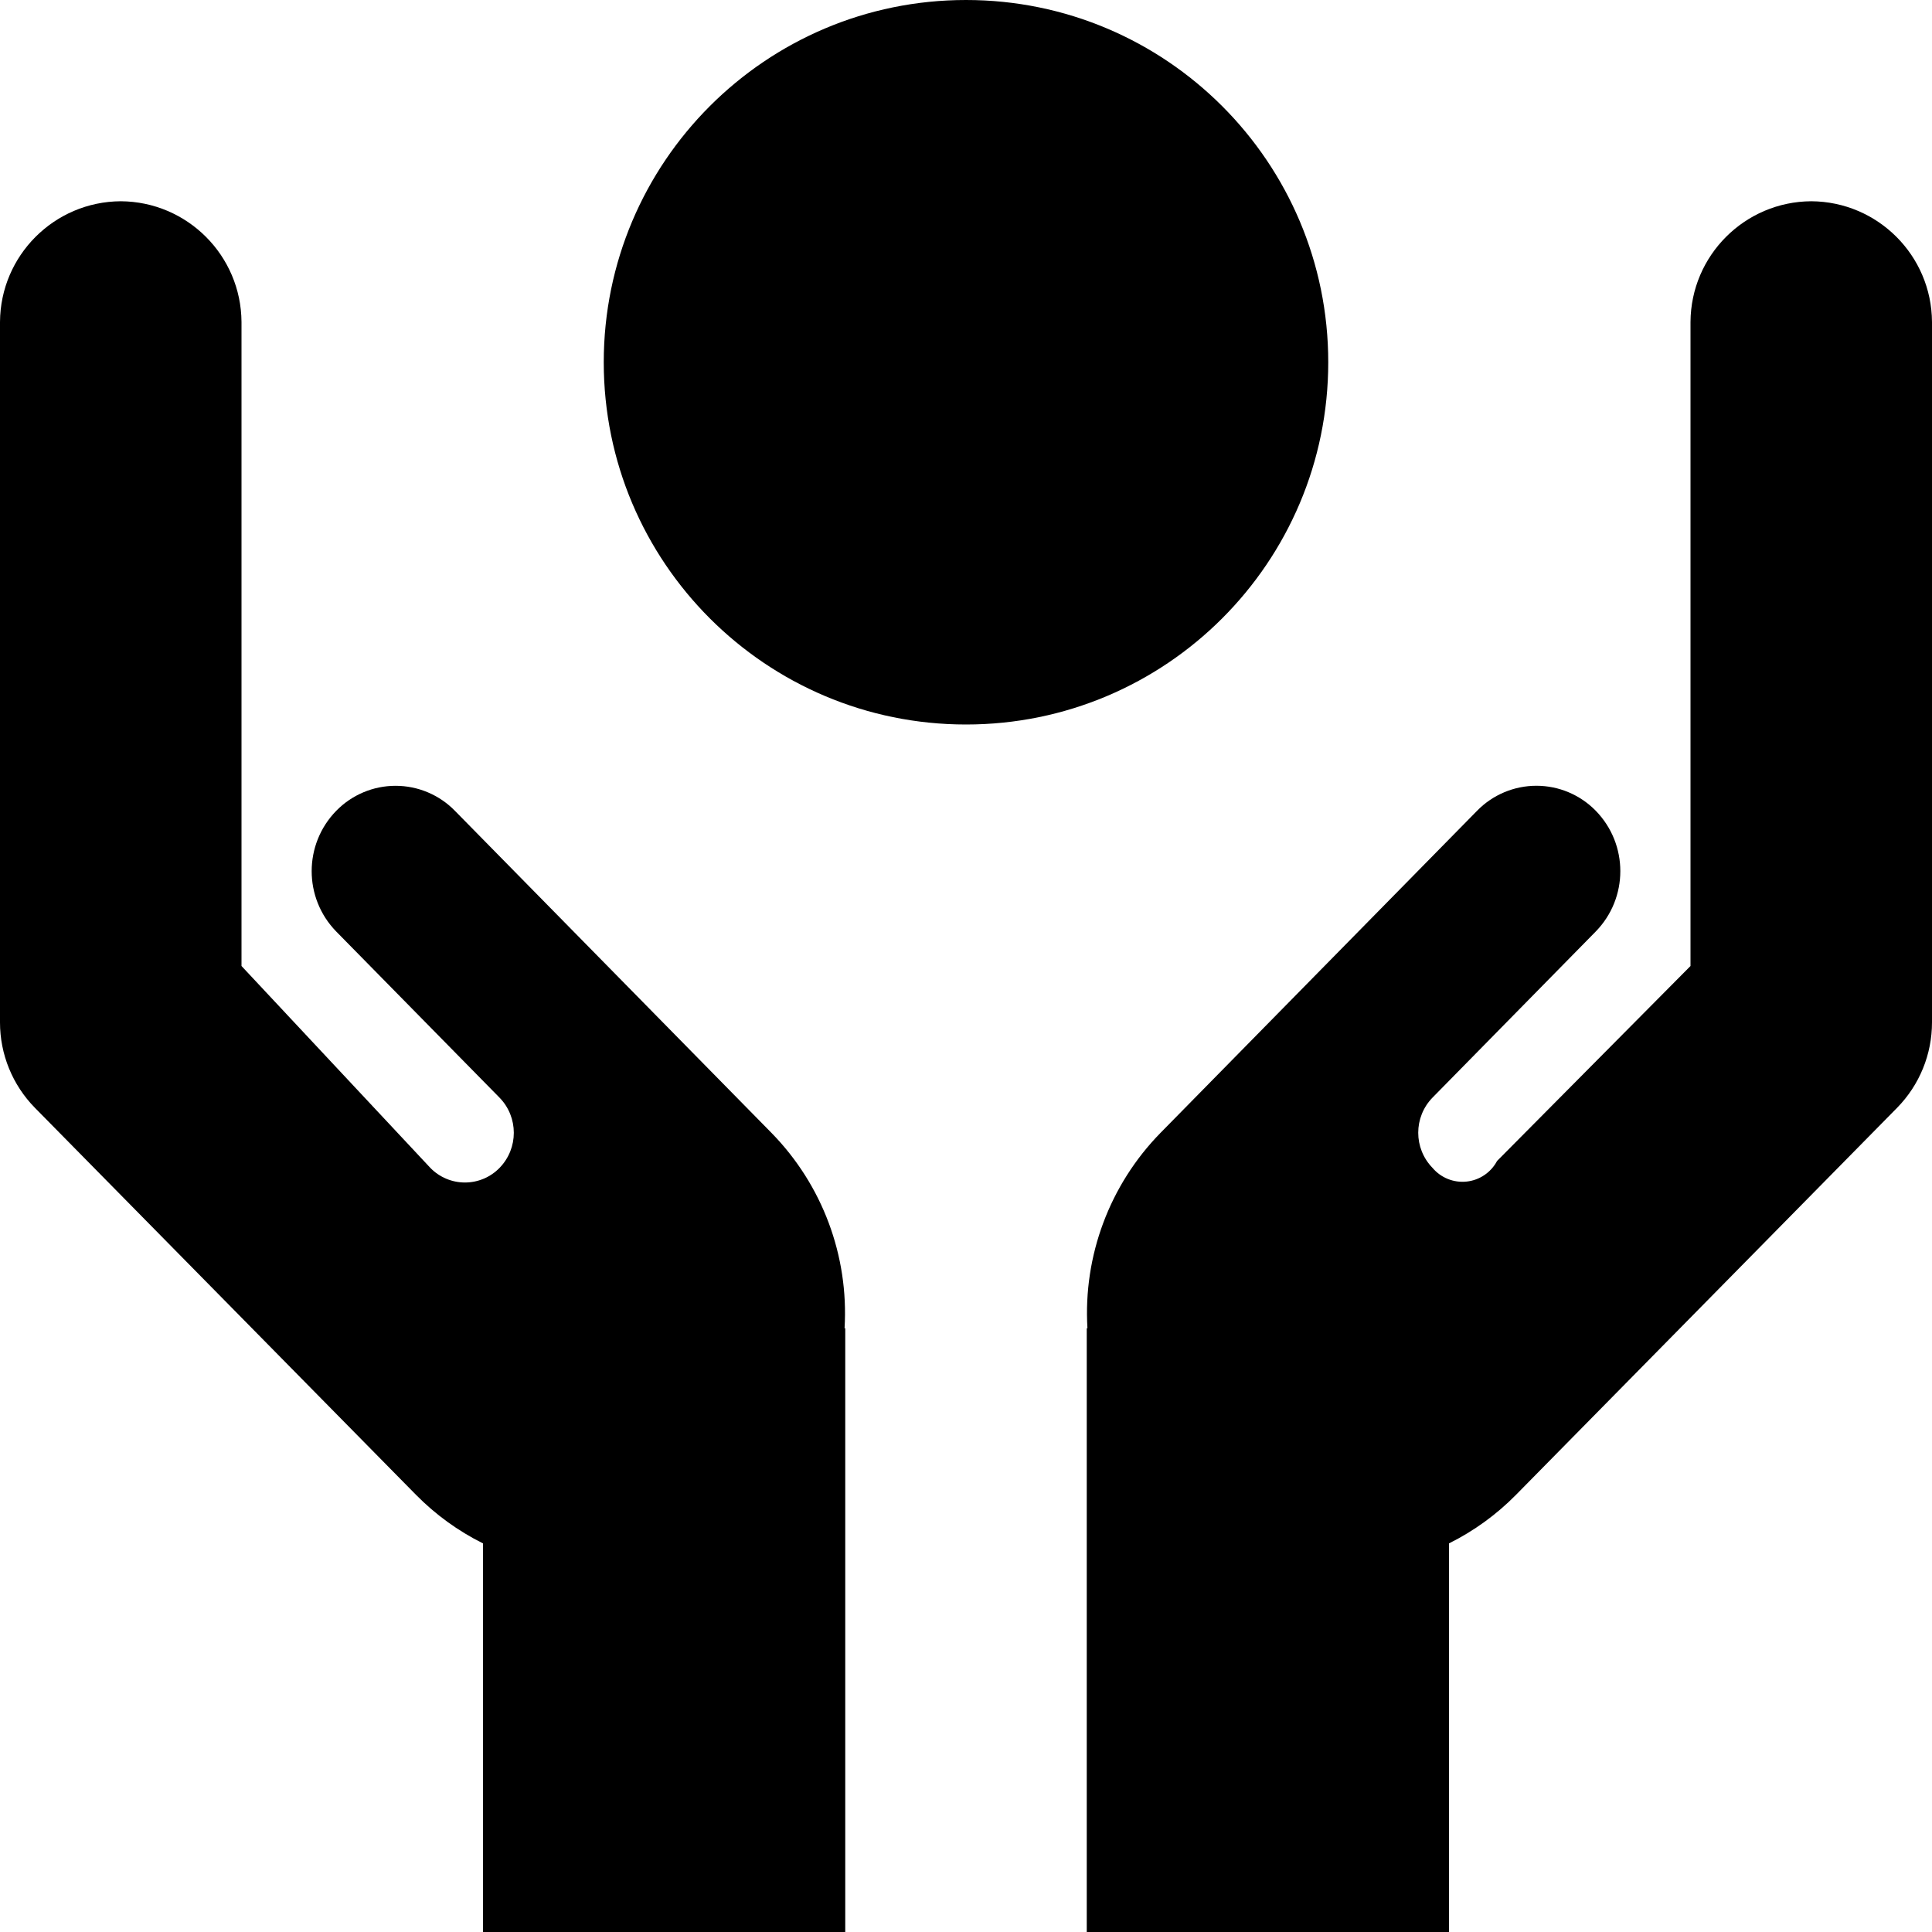
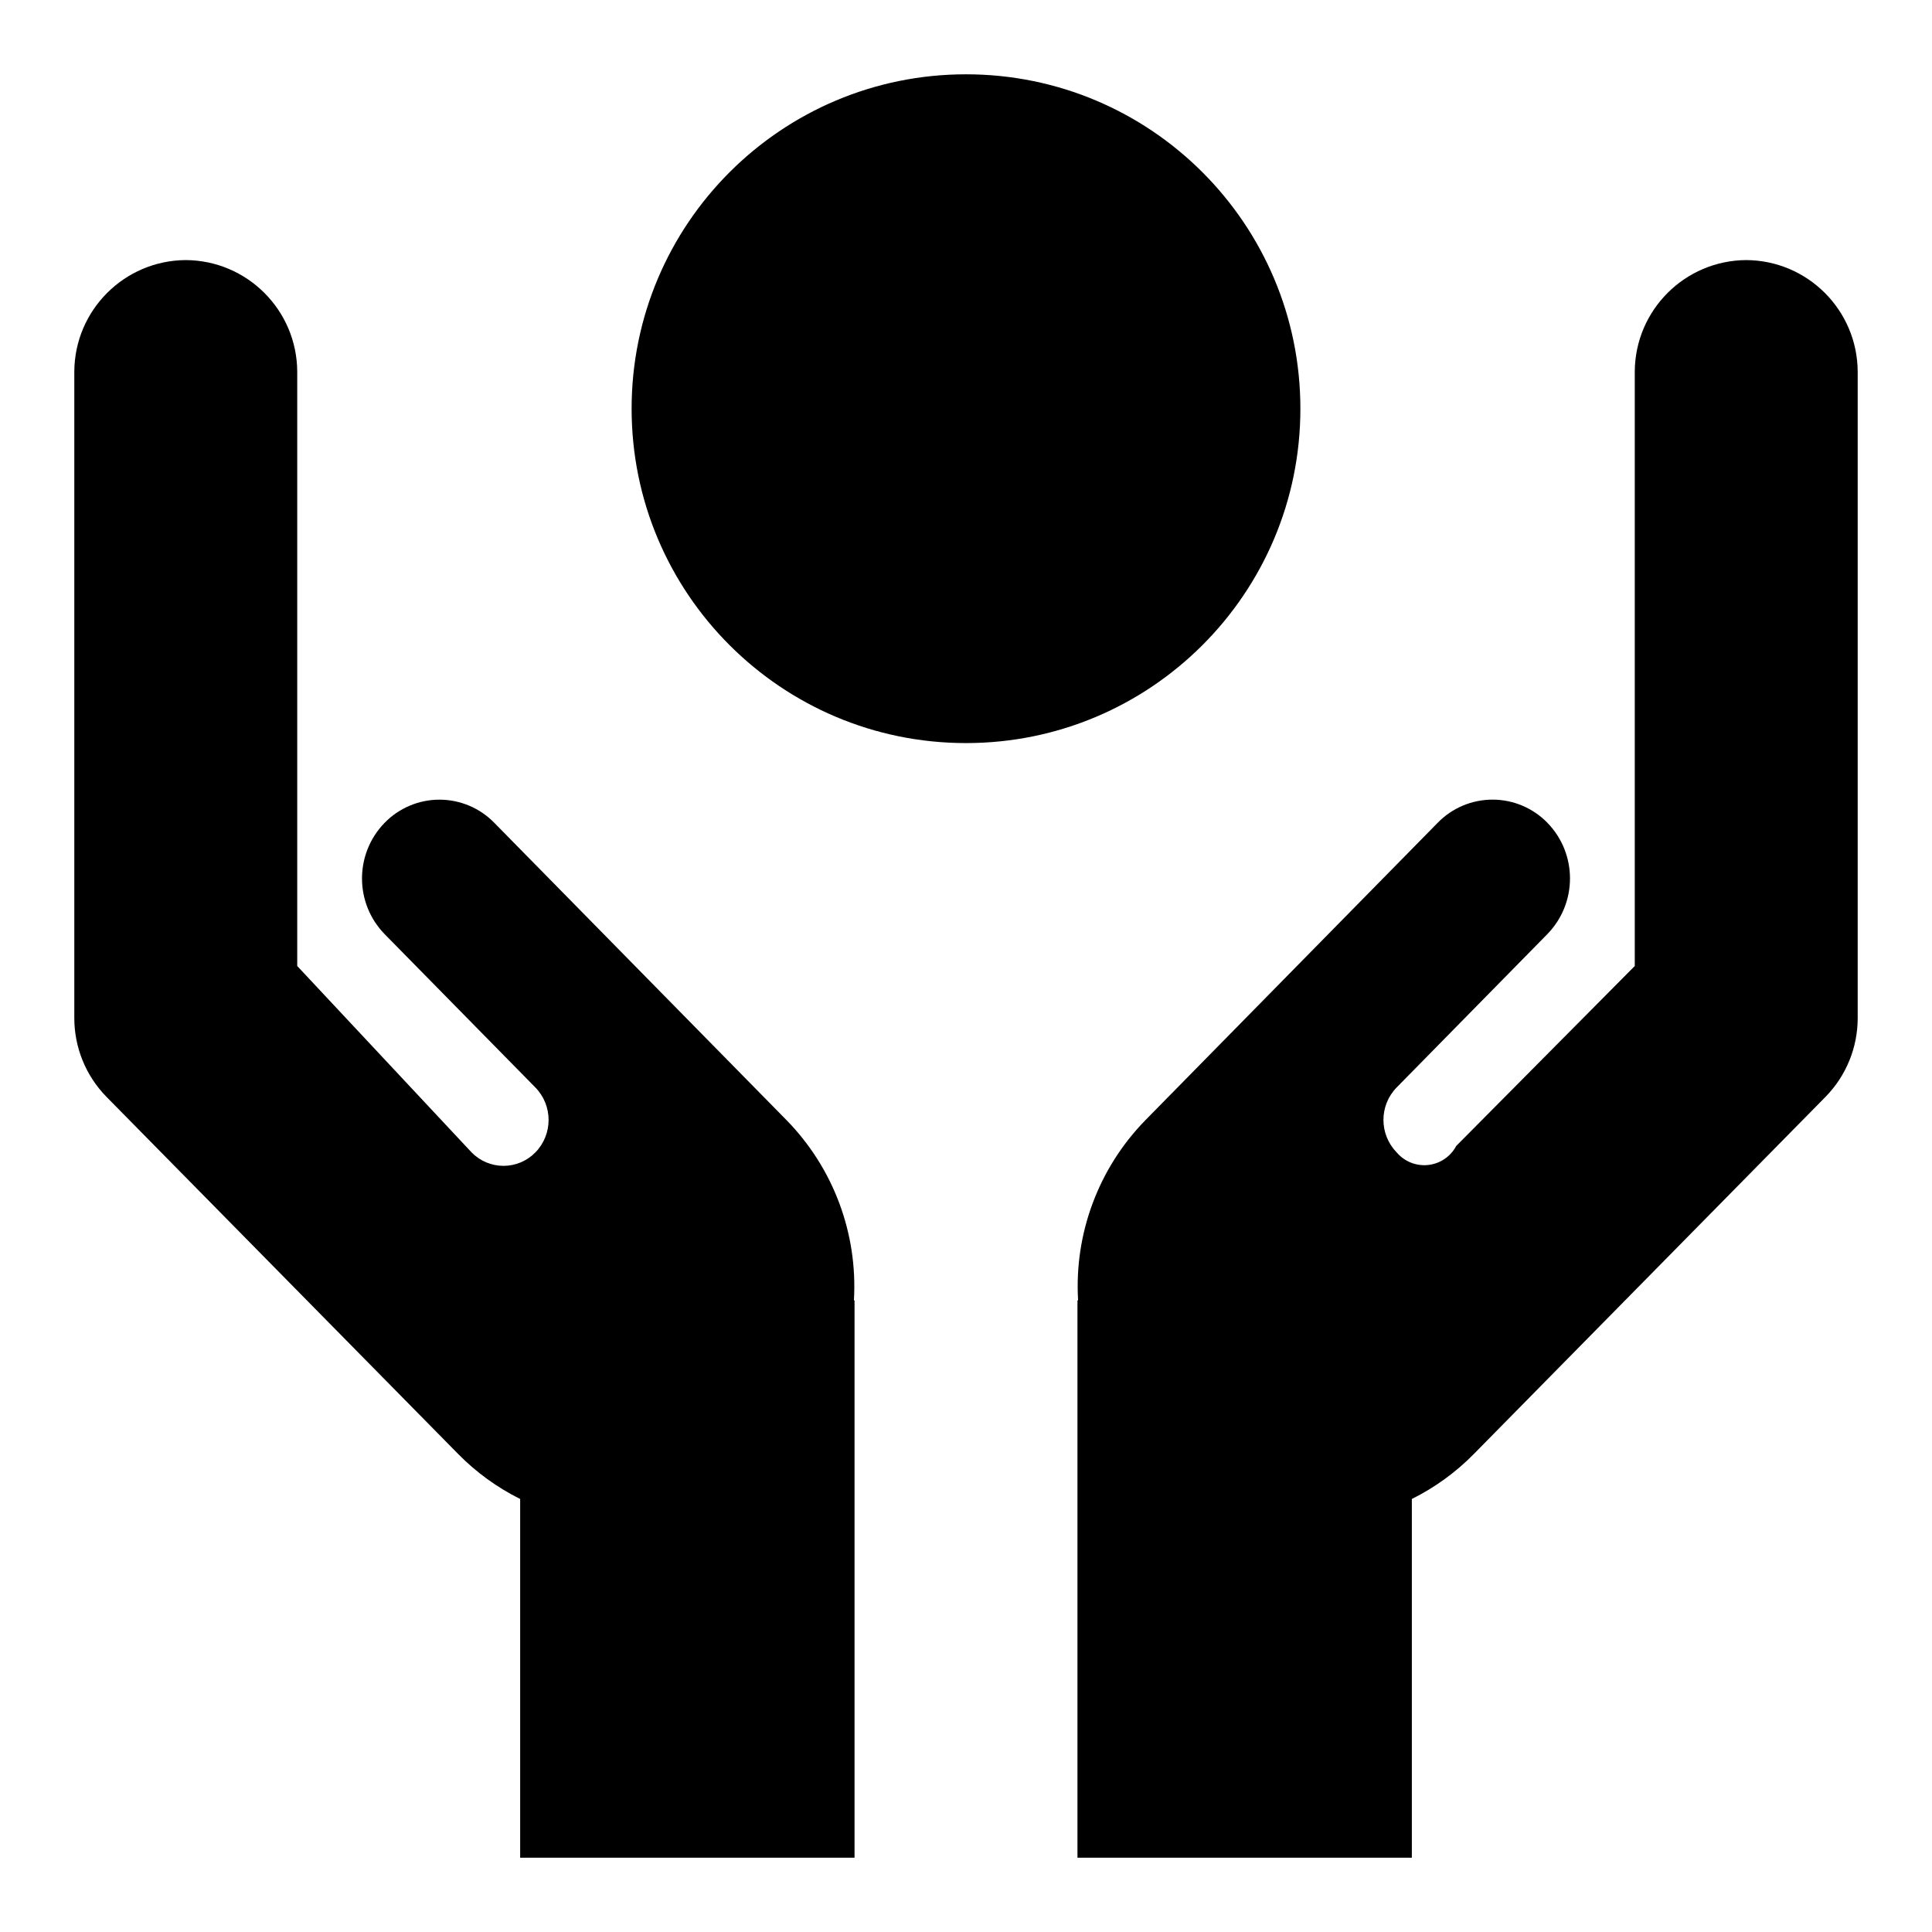
- <svg xmlns="http://www.w3.org/2000/svg" viewBox="0 0 48 48">
+ <svg xmlns="http://www.w3.org/2000/svg" viewBox="-2 -2 52 52">
  <defs>
    <style>.cls-1{fill:#418fde;}</style>
  </defs>
-   <g id="Layer_2" data-name="Layer 2">
+   <g data-name="Layer 2" id="Layer_2">
    <g id="Icons">
-       <path fill="param(fill)" stroke="param(outline)" stroke-width="param(outline-width) 0" d="M45,5a3.018,3.018,0,0,0-3,3V24l-4.806,4.844a.973.973,0,0,1-1.603.172,1.251,1.251,0,0,1,0-1.747L39.646,23.143a2.148,2.148,0,0,0,0-3,2.06,2.06,0,0,0-2.948,0l-7.868,8.005A6.396,6.396,0,0,0,27.017,33H27V48h9V38.345a6.227,6.227,0,0,0,1.665-1.207l9.469-9.616A3.027,3.027,0,0,0,48,25.399V8A3.018,3.018,0,0,0,45,5Z" />
-       <path fill="param(fill)" stroke="param(outline)" stroke-width="param(outline-width) 0" d="M19.17,28.149l-7.868-8.005a2.06,2.06,0,0,0-2.948,0,2.148,2.148,0,0,0,0,3L12.41,27.27a1.251,1.251,0,0,1,0,1.747,1.199,1.199,0,0,1-1.717,0L6,24V8A3.018,3.018,0,0,0,3,5,3.018,3.018,0,0,0,0,8V25.399a3.027,3.027,0,0,0,.866,2.123l9.469,9.616A6.227,6.227,0,0,0,12,38.345V48h9V33h-.017A6.396,6.396,0,0,0,19.17,28.149Z" />
-       <circle fill="param(fill)" stroke="param(outline)" stroke-width="param(outline-width) 0" cx="24" cy="9" r="9" />
+       <path d="M45,5a3.018,3.018,0,0,0-3,3V24l-4.806,4.844a.973.973,0,0,1-1.603.172,1.251,1.251,0,0,1,0-1.747L39.646,23.143a2.148,2.148,0,0,0,0-3,2.06,2.06,0,0,0-2.948,0l-7.868,8.005A6.396,6.396,0,0,0,27.017,33H27V48h9V38.345a6.227,6.227,0,0,0,1.665-1.207l9.469-9.616A3.027,3.027,0,0,0,48,25.399V8A3.018,3.018,0,0,0,45,5Z" fill="param(fill)" stroke="param(outline)" stroke-width="param(outline-width) 0" />
+       <path d="M19.17,28.149l-7.868-8.005a2.06,2.06,0,0,0-2.948,0,2.148,2.148,0,0,0,0,3L12.41,27.27a1.251,1.251,0,0,1,0,1.747,1.199,1.199,0,0,1-1.717,0L6,24V8A3.018,3.018,0,0,0,3,5,3.018,3.018,0,0,0,0,8V25.399a3.027,3.027,0,0,0,.866,2.123l9.469,9.616A6.227,6.227,0,0,0,12,38.345V48h9V33h-.017A6.396,6.396,0,0,0,19.17,28.149Z" fill="param(fill)" stroke="param(outline)" stroke-width="param(outline-width) 0" />
+       <circle cx="24" cy="9" fill="param(fill)" r="9" stroke="param(outline)" stroke-width="param(outline-width) 0" />
    </g>
  </g>
</svg>
